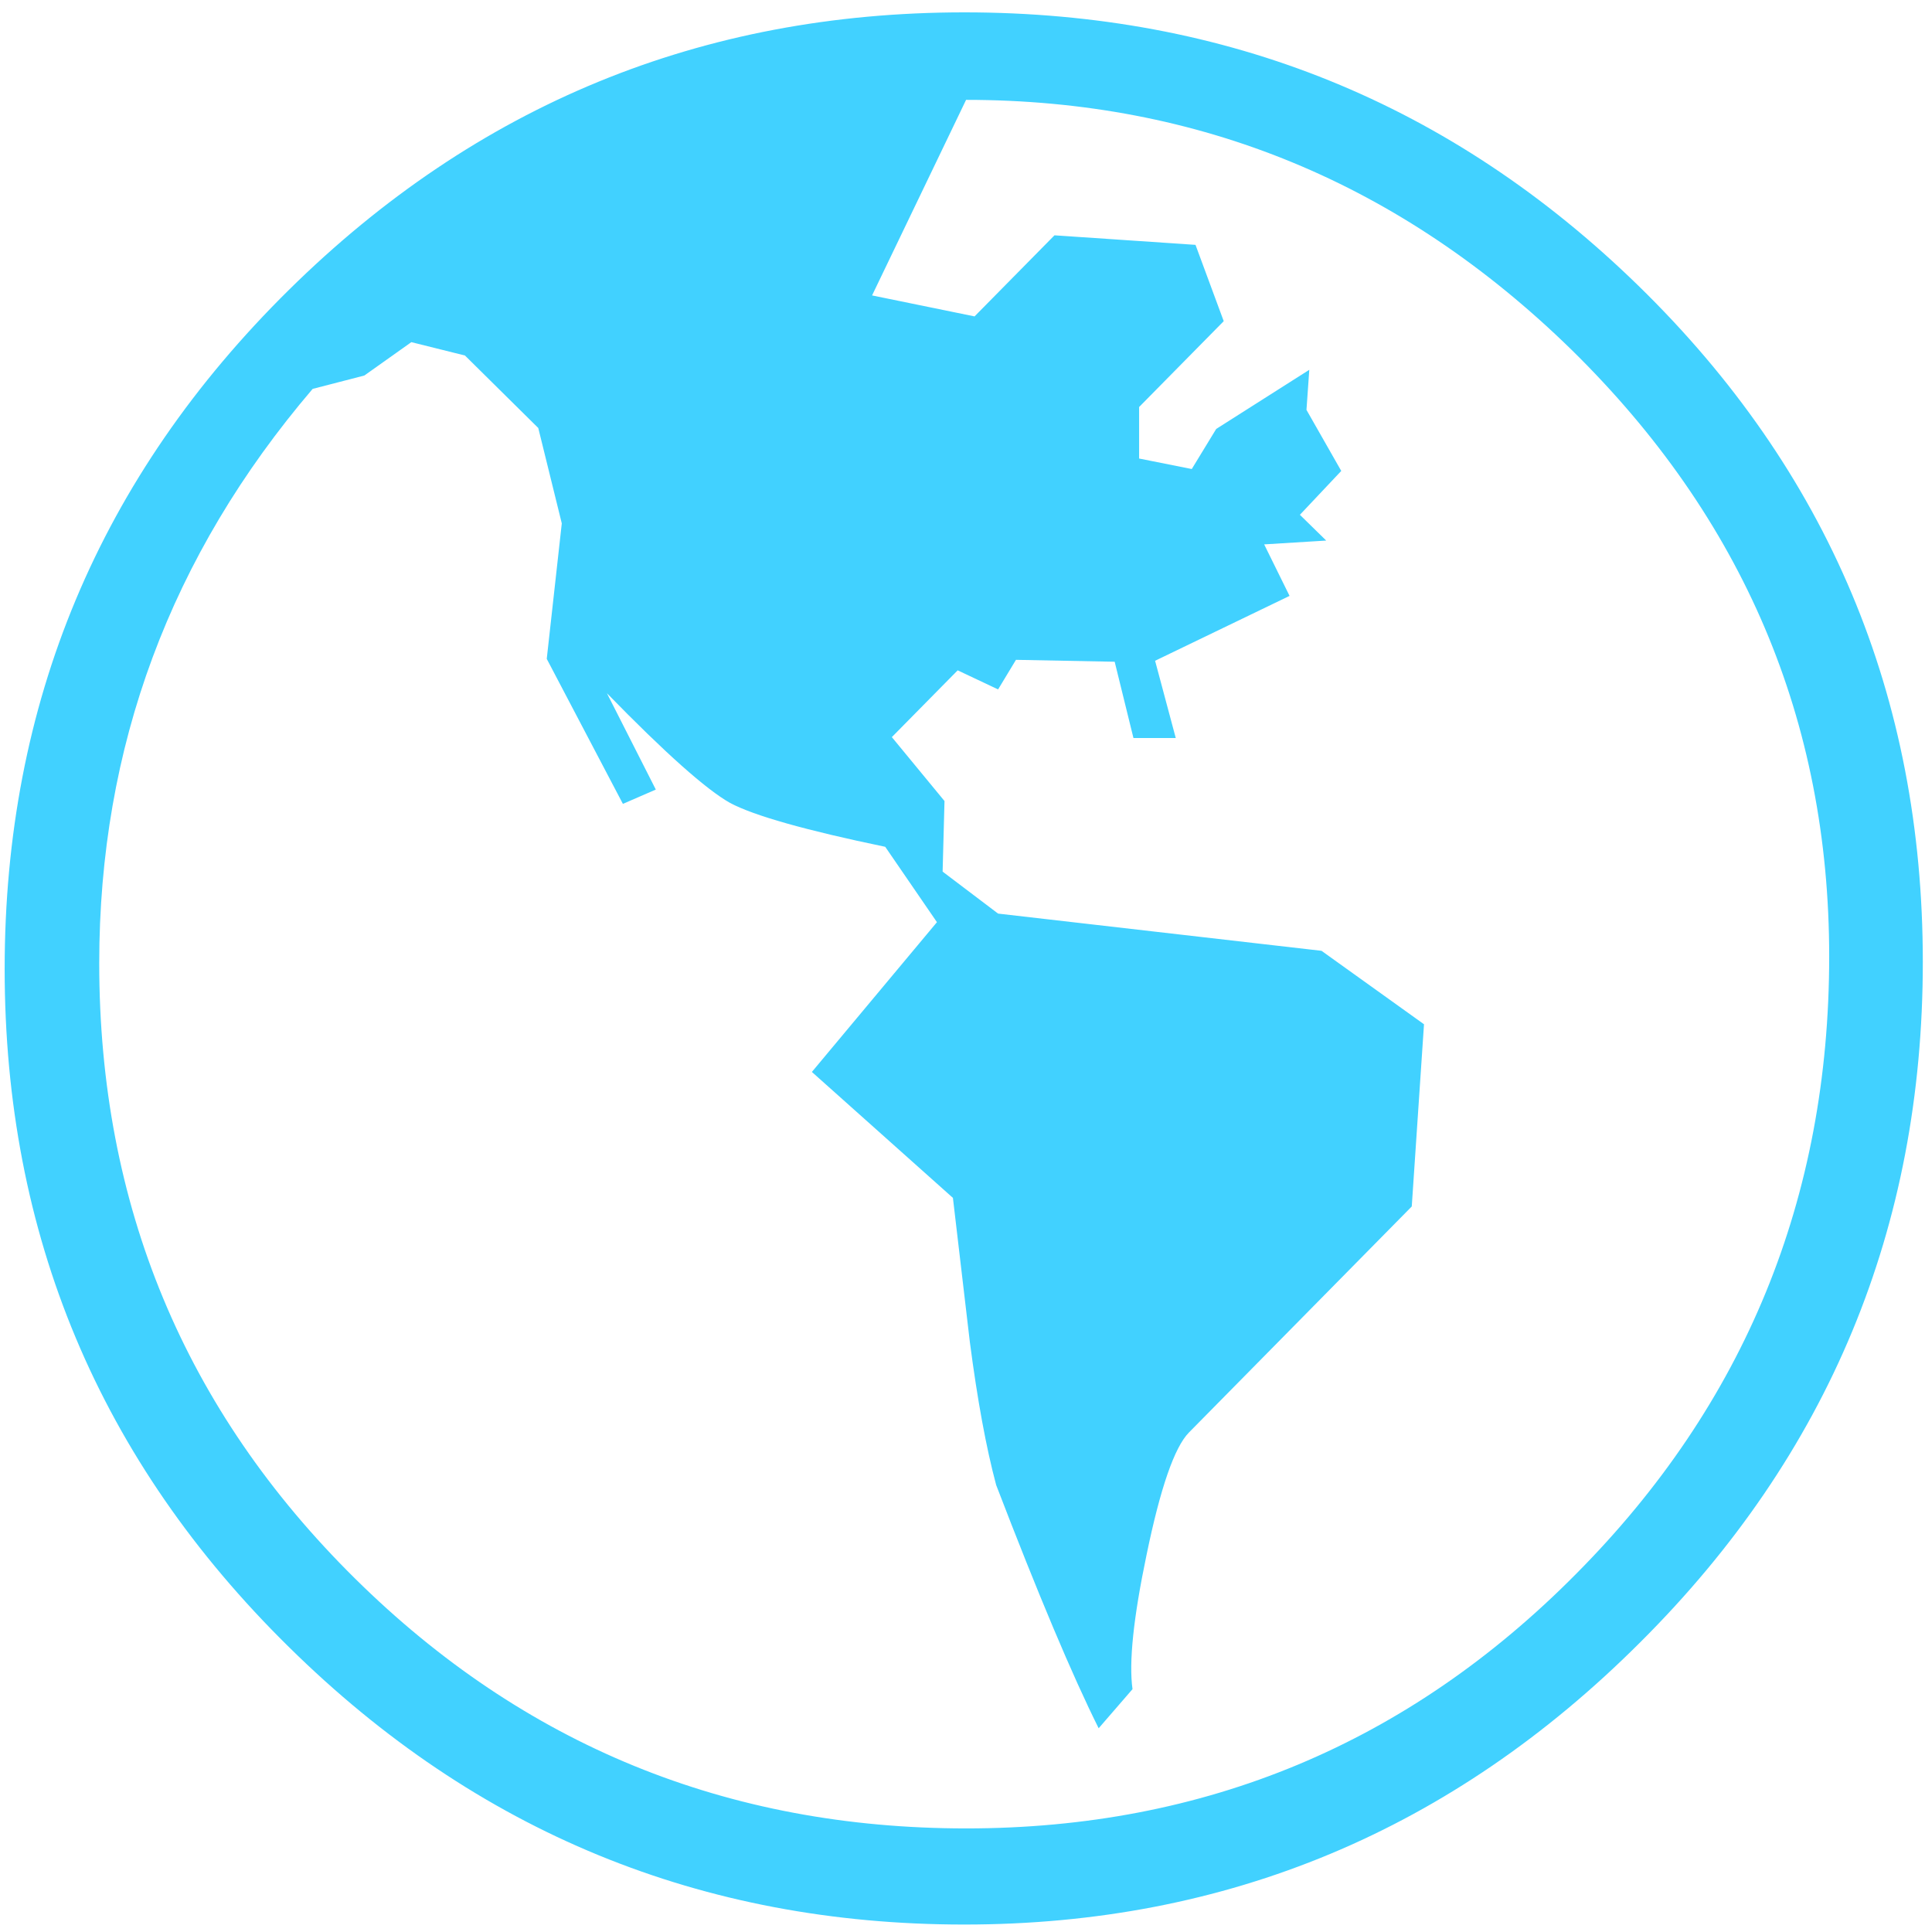
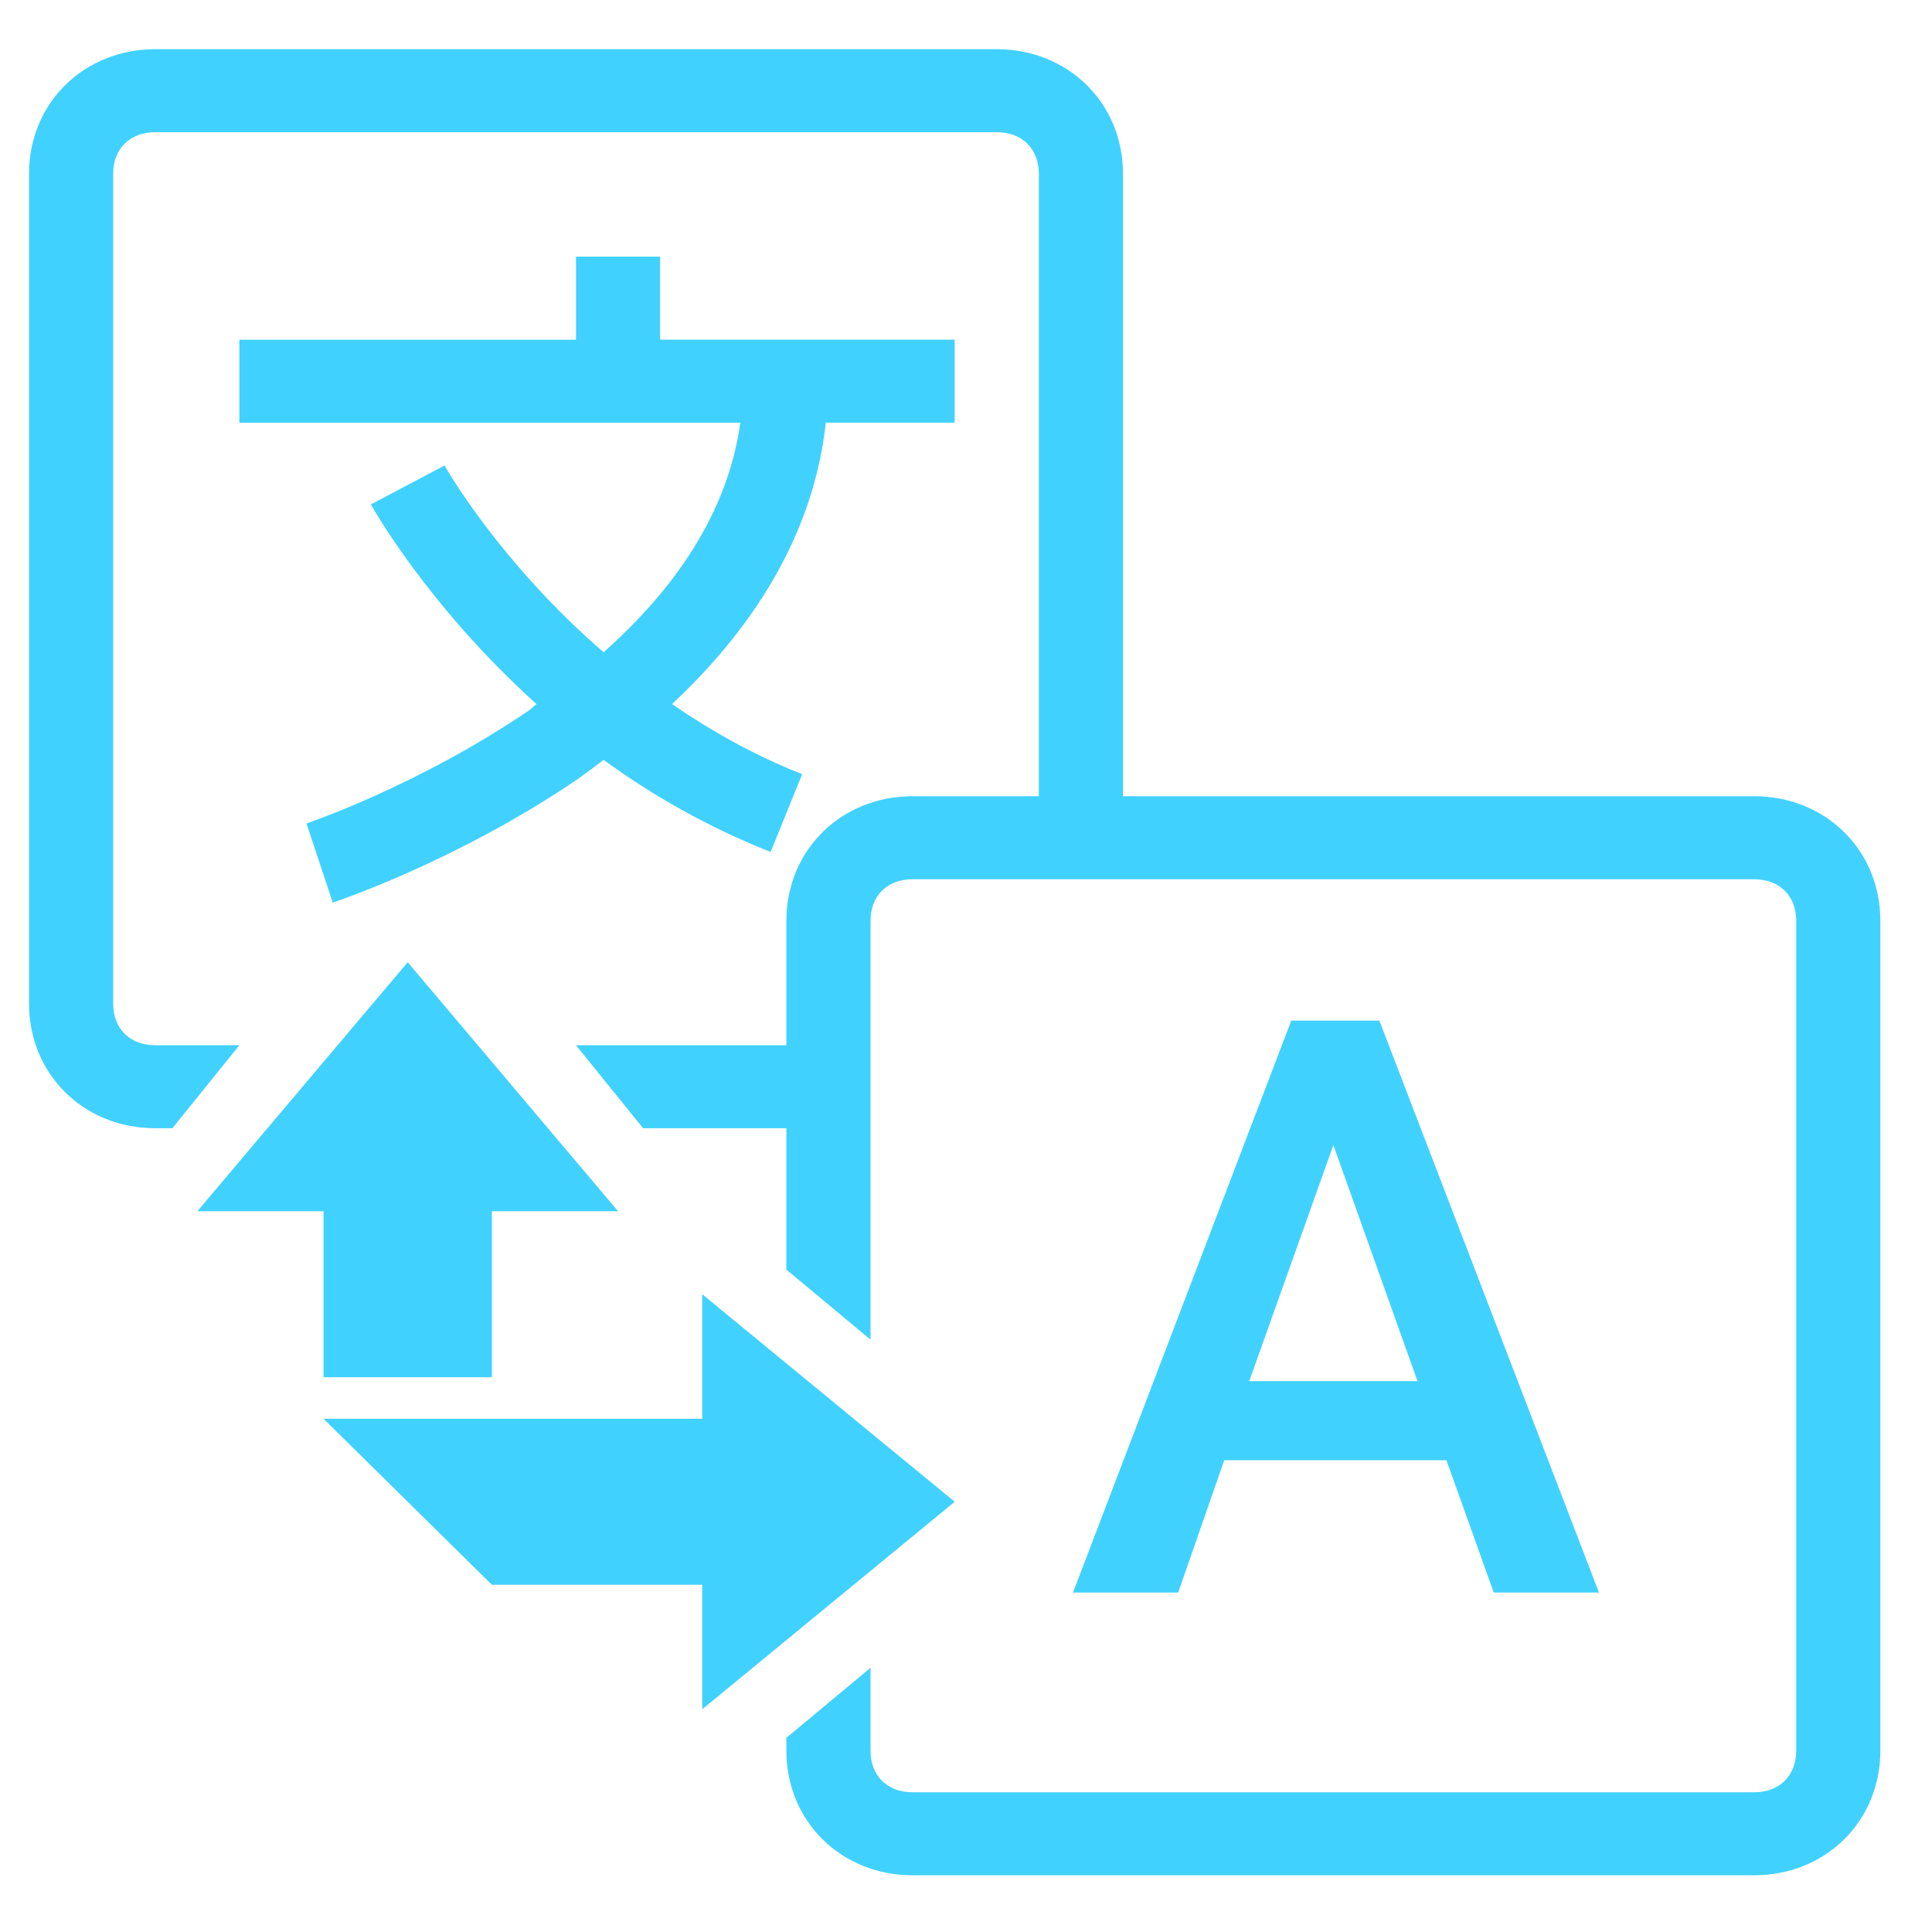
<svg xmlns="http://www.w3.org/2000/svg" width="256" height="257" class="css-1j8o68f" role="img">
  <g>
-     <g fill="#41D1FF" transform="matrix(2.55164 0 0 2.58891 52.4949 37.2084)" featurekey="symbolFeature-0" id="SvgjsG1016">
-       <path id="svg_1" d="m79.67,35.054c0,13.657 -4.907,25.305 -14.72,34.946c-9.814,9.676 -21.564,14.514 -35.254,14.514c-13.69,0 -25.426,-4.753 -35.204,-14.256c-9.881,-9.574 -14.822,-21.188 -14.822,-34.844c0,-13.655 4.941,-25.287 14.822,-34.895c9.779,-9.504 21.514,-14.254 35.204,-14.256c13.689,0 25.406,4.684 35.151,14.05c9.882,9.506 14.823,21.086 14.823,34.741zm-4.881,-0.278c0,-12.123 -4.478,-22.514 -13.431,-31.174c-8.888,-8.562 -19.41,-12.841 -31.566,-12.843l-4.901,10.048l5.343,1.078l4.166,-4.166l7.353,0.49l1.471,3.921l-4.411,4.411l0,2.647l2.745,0.539l1.274,-2.059l4.853,-3.039l-0.147,2.059l1.813,3.137l-2.156,2.254l1.372,1.324l-3.235,0.196l1.324,2.647l-7.01,3.333l1.078,3.971l-2.206,0l-0.979,-3.921l-5.146,-0.098l-0.932,1.52l-2.107,-0.98l-3.432,3.431l2.745,3.284l-0.098,3.627l2.892,2.157l16.861,1.912l5.343,3.774l-0.638,9.362l-11.618,11.616c-0.752,0.753 -1.487,2.844 -2.206,6.275c-0.687,3.234 -0.931,5.538 -0.734,6.91l-1.765,2.01c-1.373,-2.712 -3.154,-6.879 -5.344,-12.499c-0.523,-1.927 -0.979,-4.378 -1.372,-7.353c-0.294,-2.45 -0.588,-4.916 -0.882,-7.4l-7.353,-6.471l6.52,-7.695l-2.696,-3.873c-4.151,-0.849 -6.847,-1.601 -8.088,-2.254c-1.242,-0.687 -3.382,-2.564 -6.421,-5.637l2.549,4.95l-1.716,0.735l-3.97,-7.451l0.784,-6.96l-1.226,-4.902l-3.823,-3.725l-2.794,-0.686l-2.451,1.715l-2.695,0.687c-7.418,8.564 -11.126,18.399 -11.126,29.508c0,12.418 4.443,22.957 13.333,31.615c8.789,8.562 19.408,12.84 31.859,12.842c12.45,0 23.053,-4.362 31.812,-13.088c8.789,-8.723 13.183,-19.294 13.185,-31.711z" clip-rule="evenodd" fill-rule="evenodd" />
+     <g stroke="null" id="svg_2">
+       <g stroke="null" id="svg_3">
+         <g stroke="null" fill="#41D1FF" transform="matrix(5.59709 0 0 5.52073 110.537 82.4642)" featurekey="symbolFeature-0" id="svg_1">
+           <path stroke="null" id="svg_4" d="m-16.059,-13.752c-1.699,0 -3,1.301 -3,3l0,20c0,1.699 1.301,3 3,3l0.406,0l1.594,-2l-2,0c-0.602,0 -1,-0.398 -1,-1l0,-20c0,-0.602 0.398,-1 1,-1l20,0c0.602,0 1,0.398 1,1l0,15l-3,0c-1.699,0 -3,1.301 -3,3l0,3l-5,0l1.594,2l3.406,0l0,3.406l2,1.688l0,-10.094c0,-0.602 0.398,-1 1,-1l20,0c0.602,0 1,0.398 1,1l0,20c0,0.602 -0.398,1 -1,1l-20,0c-0.602,0 -1,-0.398 -1,-1l0,-2l-2,1.688l0,0.312c0,1.699 1.301,3 3,3l20,0c1.699,0 3,-1.301 3,-3l0,-20c0,-1.699 -1.301,-3 -3,-3l-15,0l0,-15c0,-1.699 -1.301,-3 -3,-3l-20,0zm10,5l0,2l-8,0l0,2l11.906,0c-0.309,2.227 -1.613,4.055 -3.25,5.531c-2.508,-2.199 -3.781,-4.5 -3.781,-4.5l-1.75,0.938c0,0 1.309,2.41 3.938,4.812c-0.066,0.047 -0.121,0.109 -0.188,0.156c-2.641,1.82 -5.281,2.719 -5.281,2.719l0.625,1.906c0,0 2.906,-0.965 5.812,-2.969c0.207,-0.145 0.418,-0.312 0.625,-0.469c1.141,0.844 2.469,1.617 3.969,2.219l0.75,-1.875c-1.148,-0.457 -2.176,-1.051 -3.094,-1.688c1.828,-1.73 3.355,-3.988 3.656,-6.781l3.062,0l0,-2l-7,0l0,-2l-2,0zm-4,17l-5,6l3,0l0,4l4,0l0,-4l3,0l-5,-6zm21,1.406l-5.188,13.781l2.5,0l1.094,-3.188l5.281,0l1.125,3.188l2.5,0l-5.219,-13.781l-2.094,0zm1,3l2,5.688l-4,0l2,-5.688zm-15,3.594l0,3l-9,0l4,4l5,0l0,3l6,-5l-6,-5z" />
+         </g>
+       </g>
    </g>
  </g>
</svg>
